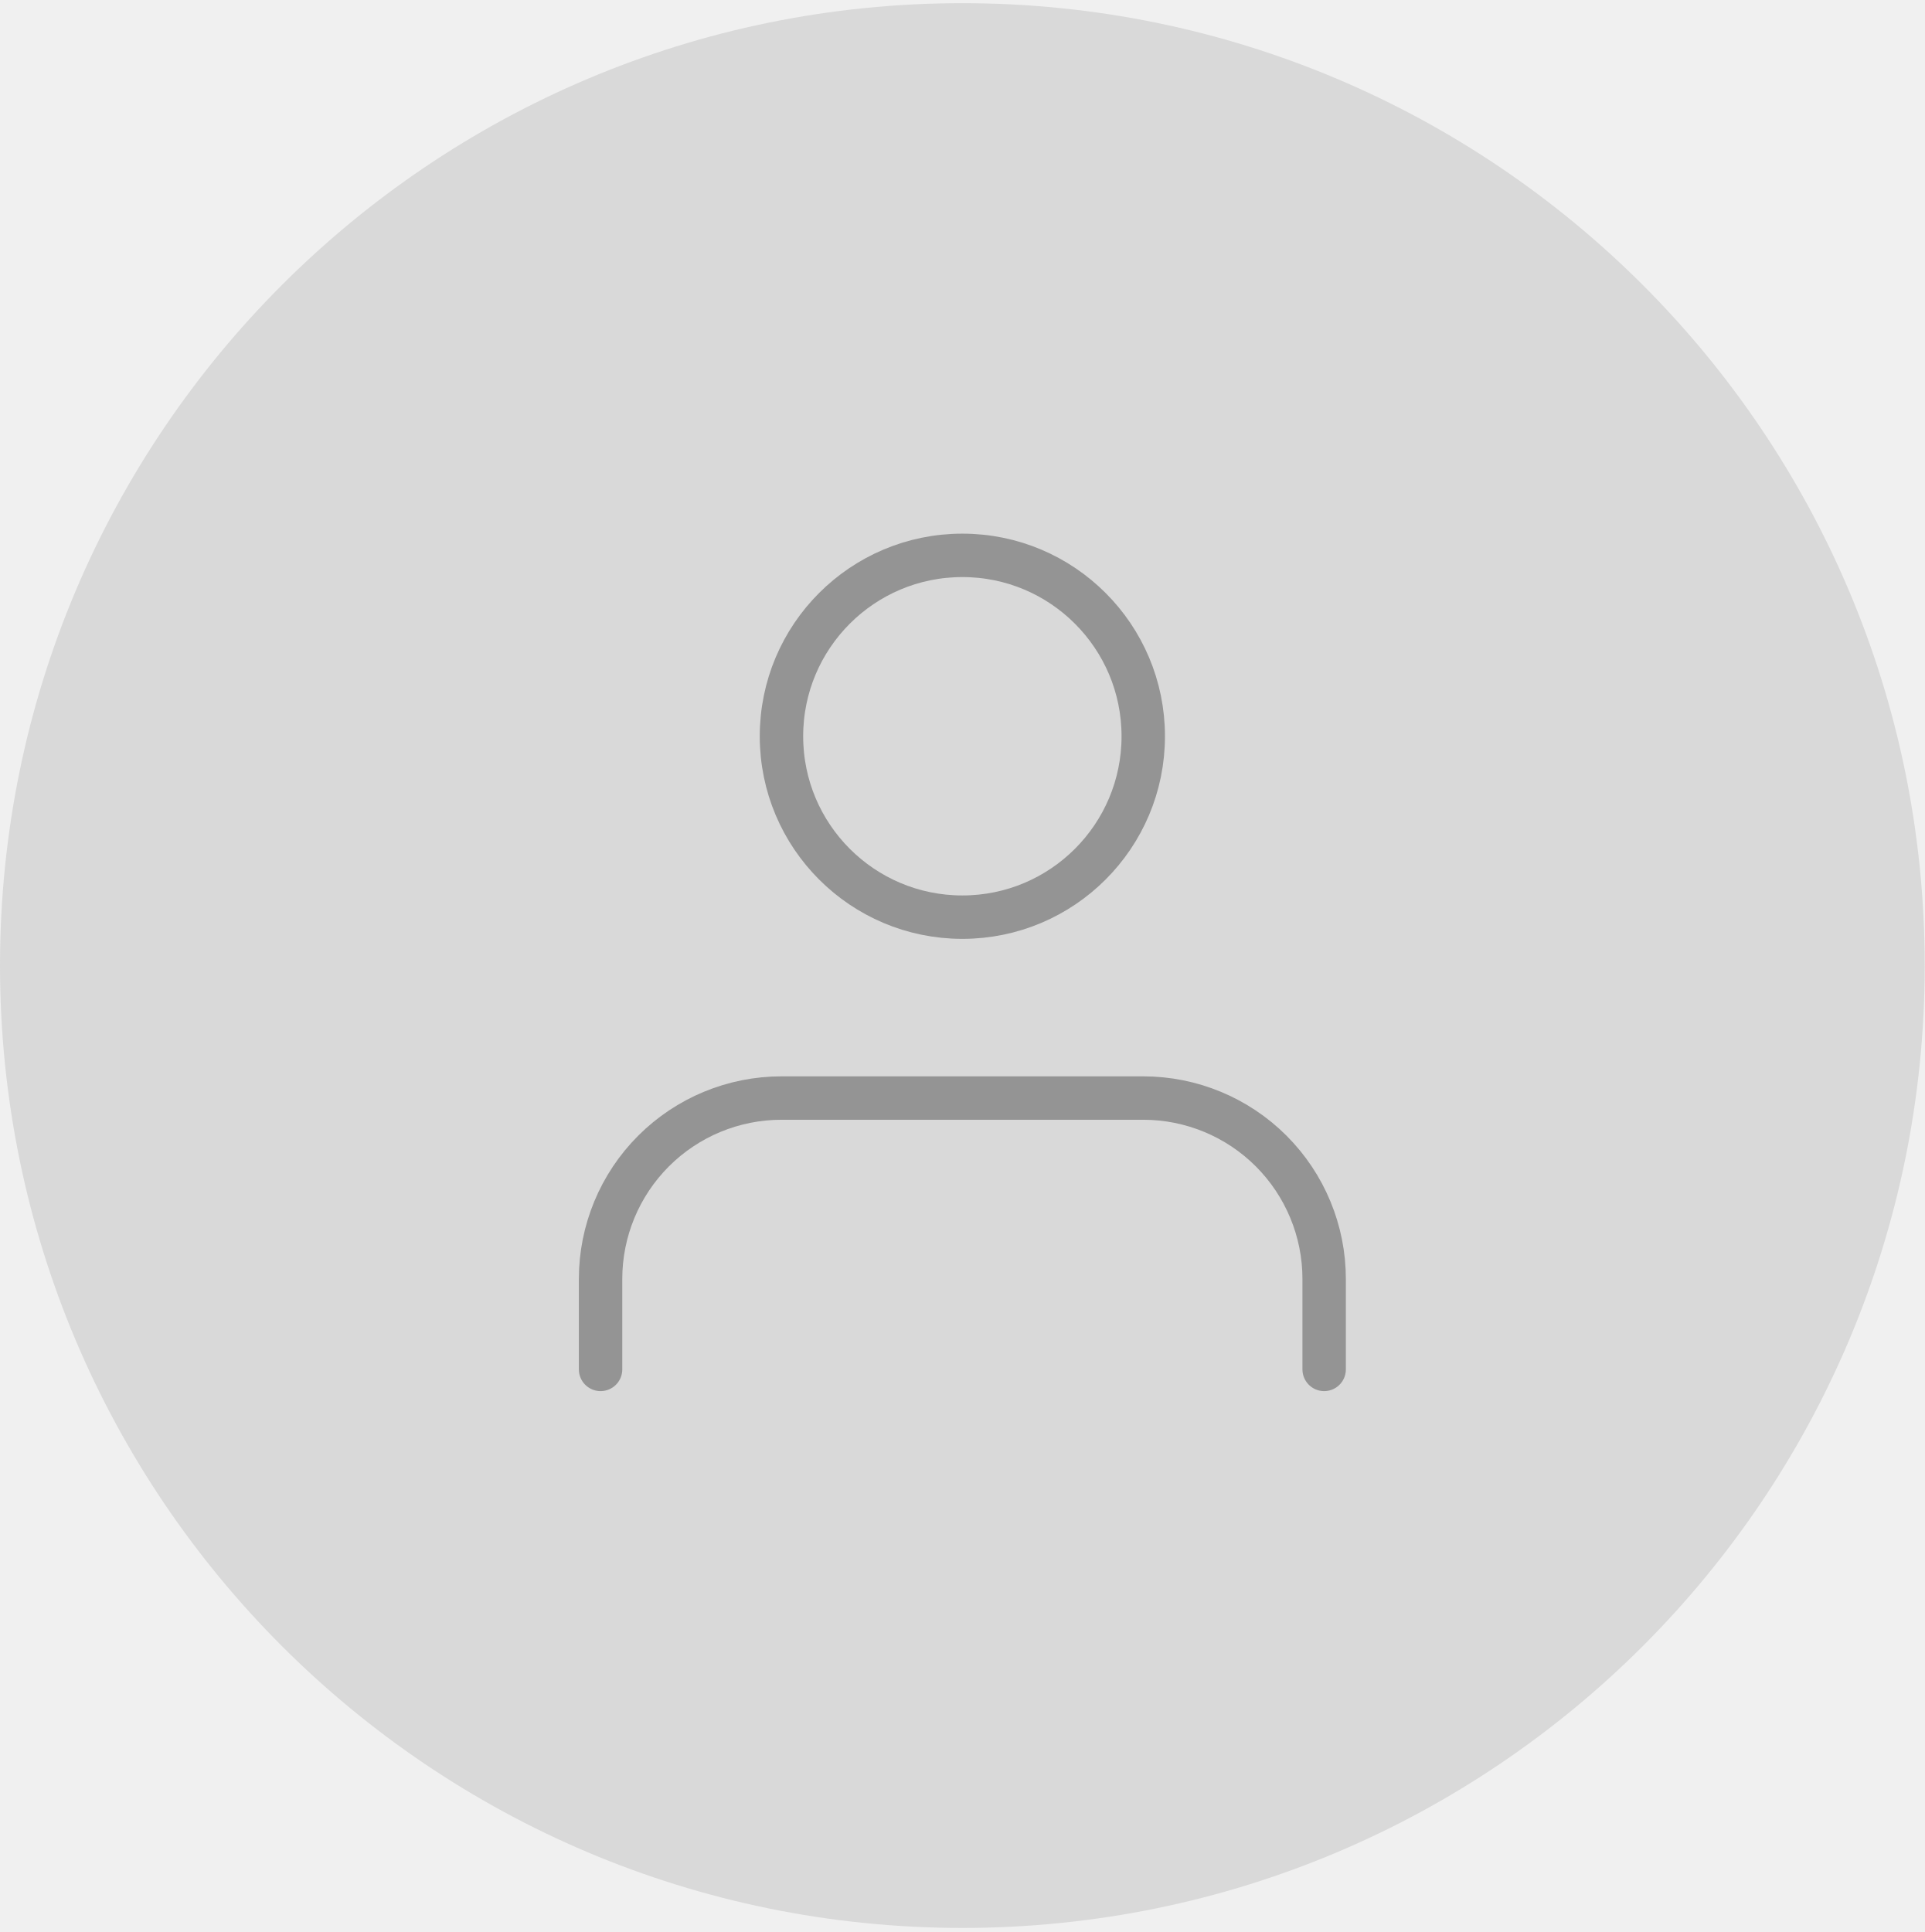
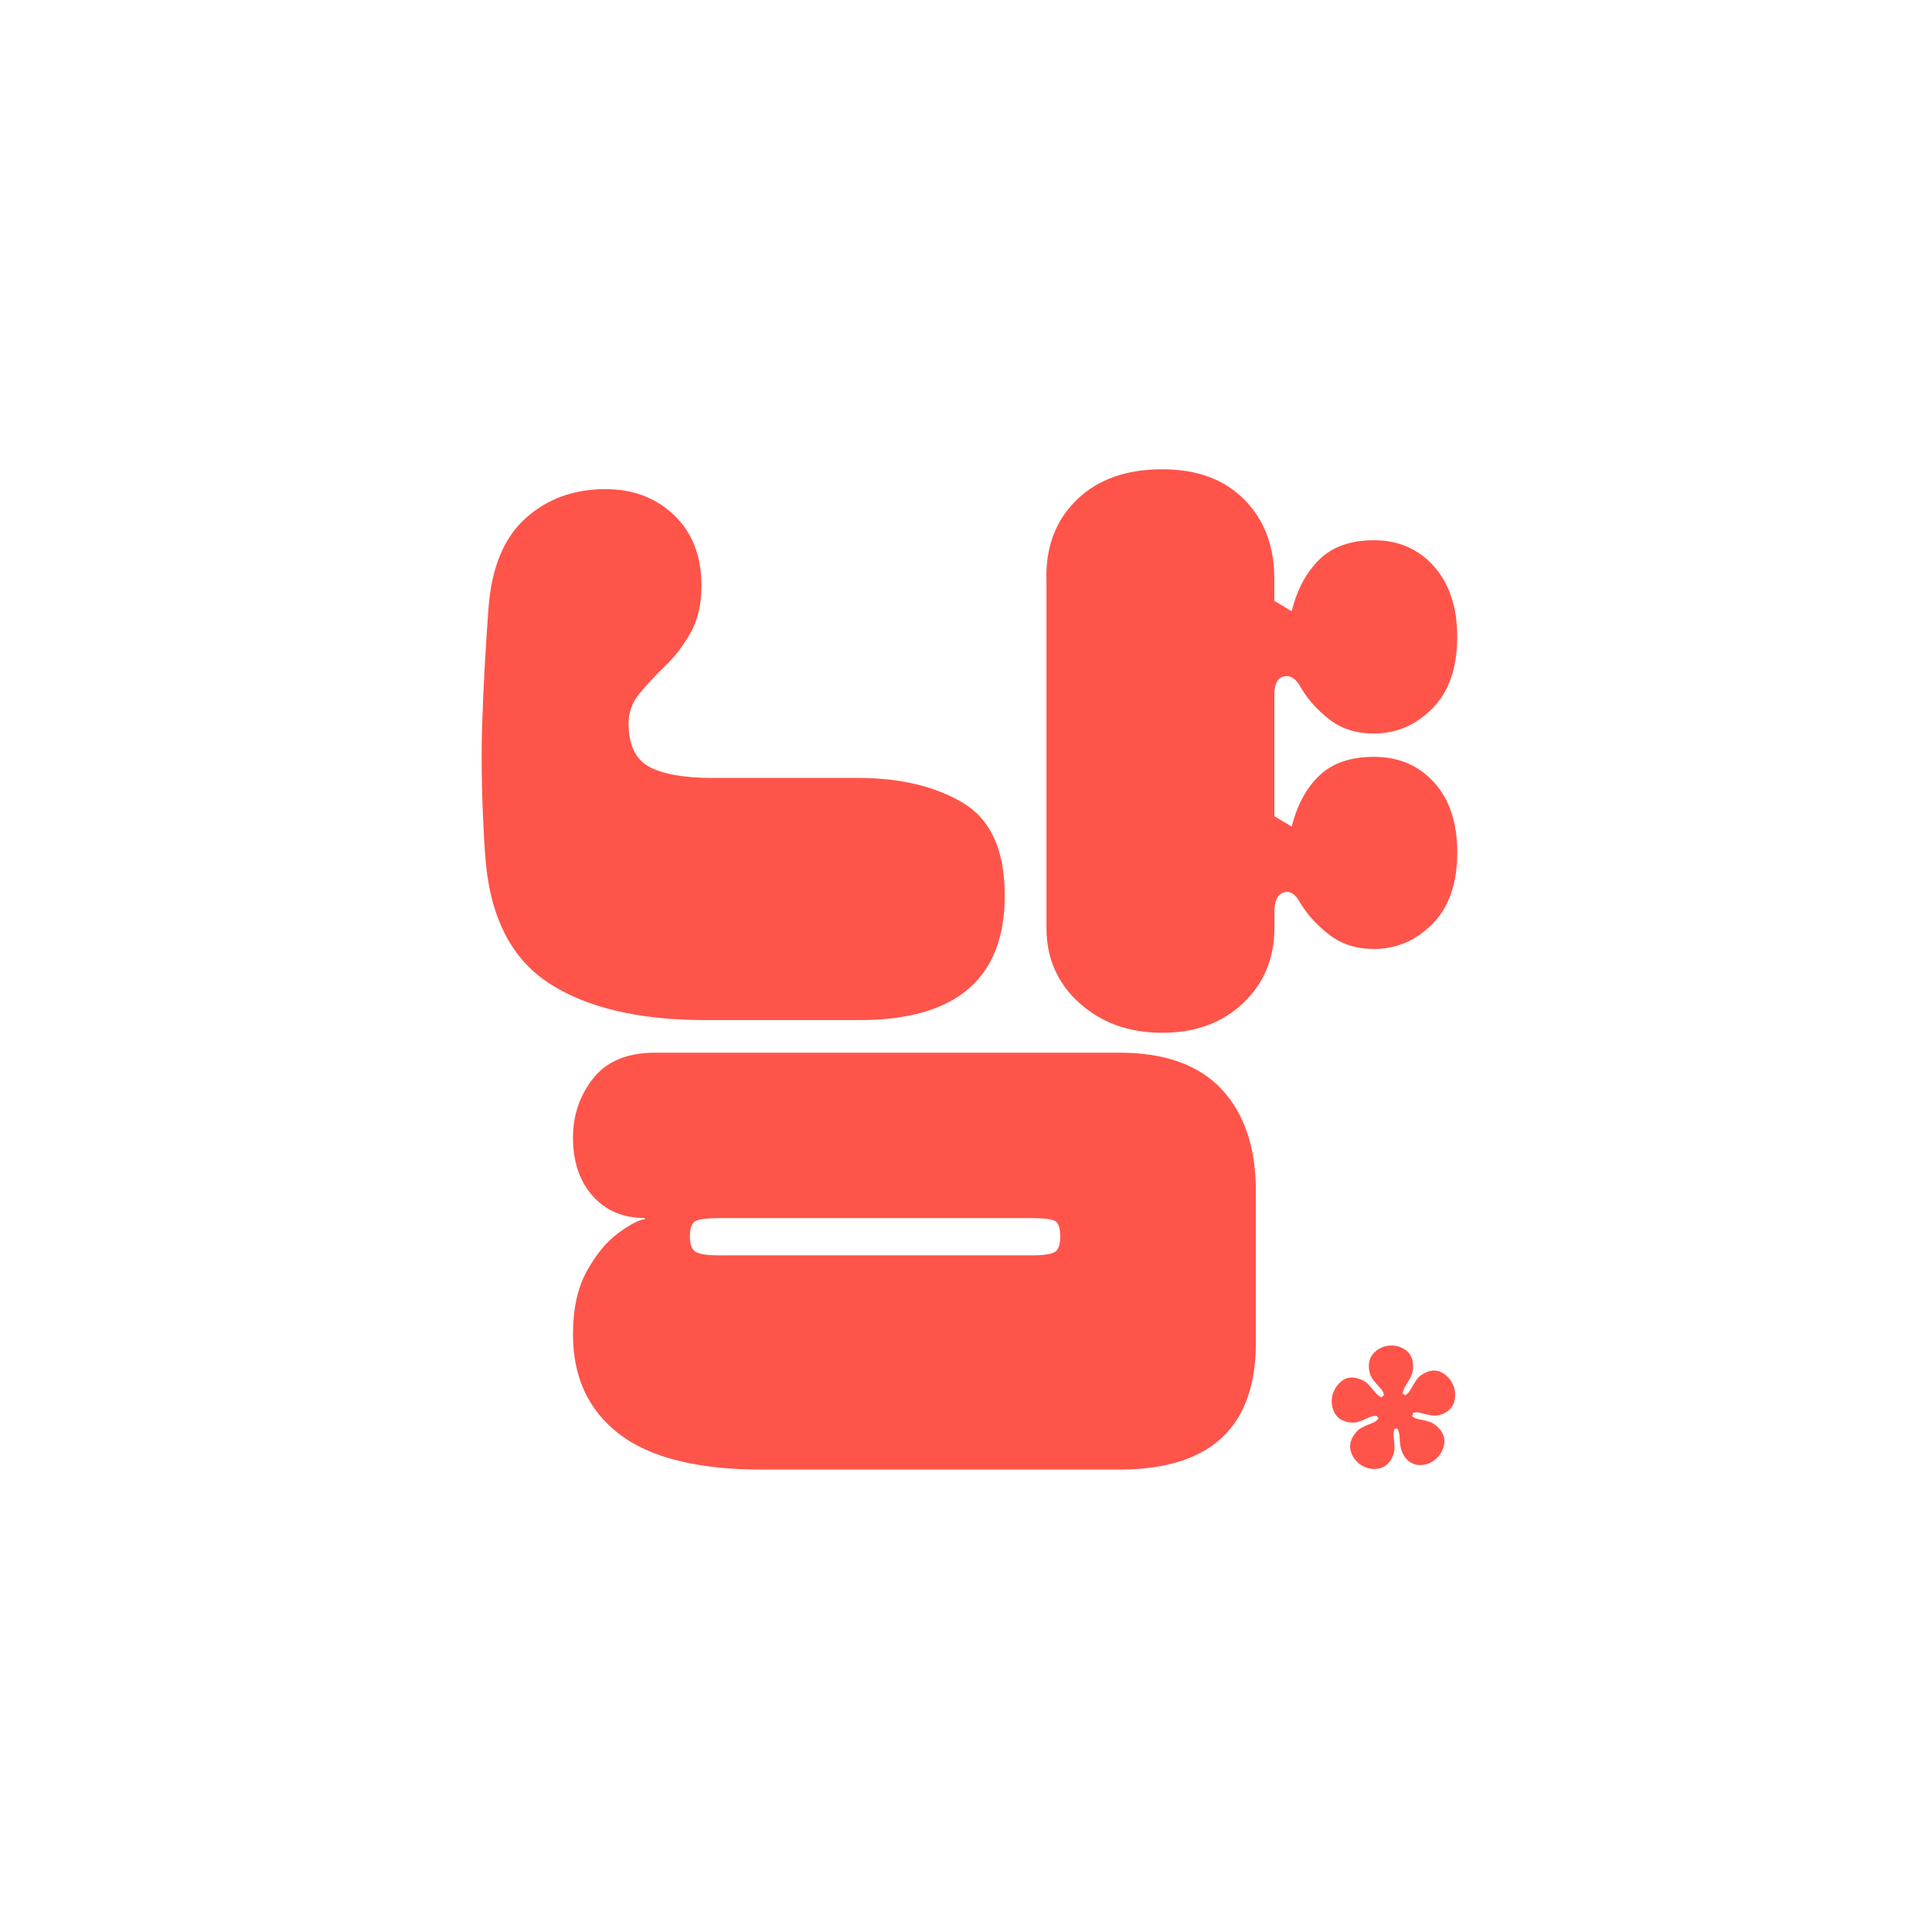
- <svg xmlns="http://www.w3.org/2000/svg" width="266" height="267" viewBox="0 0 266 267" fill="none">
-   <circle cx="133" cy="133.438" r="133" fill="#D9D9D9" />
-   <path d="M183 189.25V176.75C183 170.12 180.366 163.761 175.678 159.072C170.989 154.384 164.63 151.75 158 151.75H108C101.37 151.75 95.011 154.384 90.322 159.072C85.634 163.761 83 170.12 83 176.75V189.25" stroke="black" stroke-opacity="0.32" stroke-width="6" stroke-linecap="round" stroke-linejoin="round" />
-   <path d="M133 126.75C146.807 126.75 158 115.557 158 101.75C158 87.943 146.807 76.75 133 76.75C119.193 76.75 108 87.943 108 101.75C108 115.557 119.193 126.75 133 126.75Z" stroke="black" stroke-opacity="0.32" stroke-width="6" stroke-linecap="round" stroke-linejoin="round" />
+ <svg xmlns="http://www.w3.org/2000/svg" width="560" height="560" viewBox="0 0 560 560" fill="none">
+   <rect width="560" height="560" fill="white" />
+   <path d="M140.584 247.432C139.694 233.478 139.403 221.16 139.745 210.48C140.087 199.799 140.687 188.377 141.594 176.215C142.485 164.517 146.063 155.852 152.331 150.219C158.598 144.603 166.303 141.777 175.481 141.777C183.529 141.777 190.19 144.31 195.447 149.375C200.704 154.439 203.323 161.244 203.323 169.789C203.323 175.181 202.262 179.746 200.139 183.467C198.015 187.188 195.549 190.393 192.758 193.08C189.967 195.785 187.502 198.42 185.378 201.005C183.255 203.589 182.193 206.466 182.193 209.618C182.193 215.923 184.214 220.144 188.238 222.28C192.262 224.416 198.306 225.484 206.354 225.484H248.631C260.926 225.484 271.114 227.913 279.162 232.737C287.21 237.578 291.234 246.519 291.234 259.577C291.234 283.661 277.142 295.685 248.957 295.685H204.676C184.984 295.685 169.676 292.033 158.717 284.712C147.759 277.407 141.714 264.969 140.601 247.415L140.584 247.432ZM221.097 425.975C202.313 425.975 188.443 422.547 179.505 415.673C170.55 408.799 166.08 399.187 166.08 386.817C166.08 379.392 167.416 373.26 170.104 368.419C172.793 363.578 175.806 359.926 179.163 357.445C182.519 354.964 185.087 353.621 186.885 353.397V353.052C180.618 353.052 175.584 350.916 171.783 346.643C167.981 342.371 166.08 336.738 166.08 329.761C166.08 323.232 168.033 317.495 171.954 312.551C175.858 307.607 181.851 305.126 189.899 305.126H324.436C337.638 305.126 347.518 308.675 354.127 315.755C360.72 322.835 364.025 332.689 364.025 345.283V389.16C364.025 413.692 350.823 425.958 324.436 425.958H221.114L221.097 425.975ZM199.967 358.461C199.967 360.718 200.515 362.182 201.645 362.854C202.758 363.526 205.104 363.871 208.683 363.871H298.922C302.501 363.871 304.795 363.526 305.806 362.854C306.816 362.182 307.313 360.718 307.313 358.461C307.313 355.981 306.816 354.465 305.806 353.913C304.795 353.362 302.501 353.069 298.922 353.069H208.683C205.104 353.069 202.758 353.362 201.645 353.913C200.515 354.482 199.967 355.998 199.967 358.461ZM303.289 167.084C303.289 157.868 306.302 150.374 312.347 144.637C318.391 138.9 326.542 136.023 336.833 136.023C347.124 136.023 354.829 138.952 360.651 144.792C366.473 150.649 369.367 158.298 369.367 167.739V174.147L374.401 177.179C375.959 170.874 378.648 165.878 382.449 162.157C386.251 158.453 391.507 156.593 398.22 156.593C405.377 156.593 411.182 159.125 415.668 164.19C420.137 169.255 422.38 176.06 422.38 184.604C422.38 193.614 419.966 200.522 415.172 205.363C410.36 210.204 404.709 212.616 398.237 212.616C393.083 212.616 388.733 211.22 385.155 208.395C381.576 205.587 378.785 202.383 376.764 198.782C375.429 196.543 373.853 195.63 372.073 196.078C370.275 196.525 369.384 198.334 369.384 201.47V236.579L374.418 239.611C375.977 233.306 378.665 228.361 382.466 224.761C386.268 221.16 391.524 219.369 398.237 219.369C405.394 219.369 411.199 221.849 415.685 226.794C420.154 231.738 422.398 238.491 422.398 247.053C422.398 256.063 419.983 262.971 415.189 267.812C410.394 272.653 404.726 275.064 398.254 275.064C393.1 275.064 388.751 273.669 385.172 270.844C381.593 268.036 378.802 264.935 376.781 261.558C375.446 259.078 373.87 258.13 372.09 258.681C370.292 259.25 369.401 261.11 369.401 264.246V268.966C369.401 277.735 366.388 285.004 360.343 290.741C354.299 296.478 346.473 299.355 336.867 299.355C327.261 299.355 319.247 296.478 312.878 290.741C306.508 285.004 303.323 277.752 303.323 268.966V167.101L303.289 167.084Z" fill="#FF544A" />
+   <path d="M386.205 404.408C386.668 402.772 387.546 401.413 388.841 400.341C390.137 399.268 391.73 399.008 393.618 399.563C394.839 399.899 395.82 400.45 396.561 401.216C397.302 401.981 397.96 402.738 398.539 403.487C399.114 404.235 399.744 404.748 400.414 405.022L401.176 404.378C401.002 403.566 400.588 402.83 399.938 402.17C399.284 401.51 398.643 400.766 398.005 399.937C397.368 399.109 396.97 398.07 396.813 396.812C396.598 394.844 397.103 393.263 398.332 392.052C399.561 390.845 401.01 390.172 402.682 390.029C404.408 389.881 405.973 390.302 407.384 391.282C408.796 392.266 409.524 393.746 409.582 395.727C409.632 396.993 409.425 398.087 408.957 399.003C408.489 399.924 408.005 400.766 407.496 401.527C406.987 402.288 406.689 403.083 406.594 403.92L407.289 404.441C407.959 404.054 408.522 403.44 408.969 402.603C409.416 401.766 409.93 400.909 410.509 400.034C411.089 399.159 411.954 398.452 413.1 397.914C414.872 397.048 416.498 397.035 417.98 397.872C419.458 398.713 420.534 399.903 421.204 401.443C421.883 403.095 421.978 404.74 421.49 406.38C421.002 408.02 419.834 409.194 417.997 409.9C416.891 410.325 415.832 410.443 414.81 410.253C413.791 410.064 412.848 409.841 411.987 409.585C411.122 409.328 410.323 409.311 409.582 409.543L409.338 410.556C409.971 410.998 410.728 411.292 411.606 411.439C412.483 411.587 413.398 411.809 414.346 412.116C415.294 412.423 416.184 413.033 417.02 413.958C418.386 415.384 418.907 416.953 418.588 418.66C418.266 420.372 417.475 421.772 416.209 422.874C414.946 424.031 413.448 424.624 411.718 424.662C409.983 424.7 408.514 423.972 407.306 422.475C406.569 421.436 406.118 420.397 405.952 419.367C405.787 418.332 405.691 417.352 405.666 416.415C405.642 415.481 405.414 414.699 404.984 414.076L404.255 414.139C403.932 414.829 403.837 415.637 403.965 416.562C404.094 417.487 404.176 418.475 404.21 419.518C404.243 420.565 403.953 421.663 403.34 422.815C402.393 424.498 401.076 425.461 399.388 425.713C397.699 425.97 396.114 425.633 394.628 424.712C393.2 423.842 392.202 422.588 391.635 420.957C391.064 419.325 391.312 417.693 392.372 416.057C393.042 415.006 393.837 414.253 394.748 413.786C395.658 413.323 396.561 412.928 397.459 412.604C398.353 412.28 399.048 411.822 399.541 411.229L399.152 410.434C398.382 410.333 397.583 410.485 396.747 410.888C395.911 411.288 395.009 411.671 394.032 412.028C393.055 412.386 391.962 412.453 390.754 412.226C388.821 411.839 387.484 410.88 386.735 409.341C385.985 407.806 385.807 406.17 386.209 404.424L386.205 404.408Z" fill="#FF544A" />
</svg>
